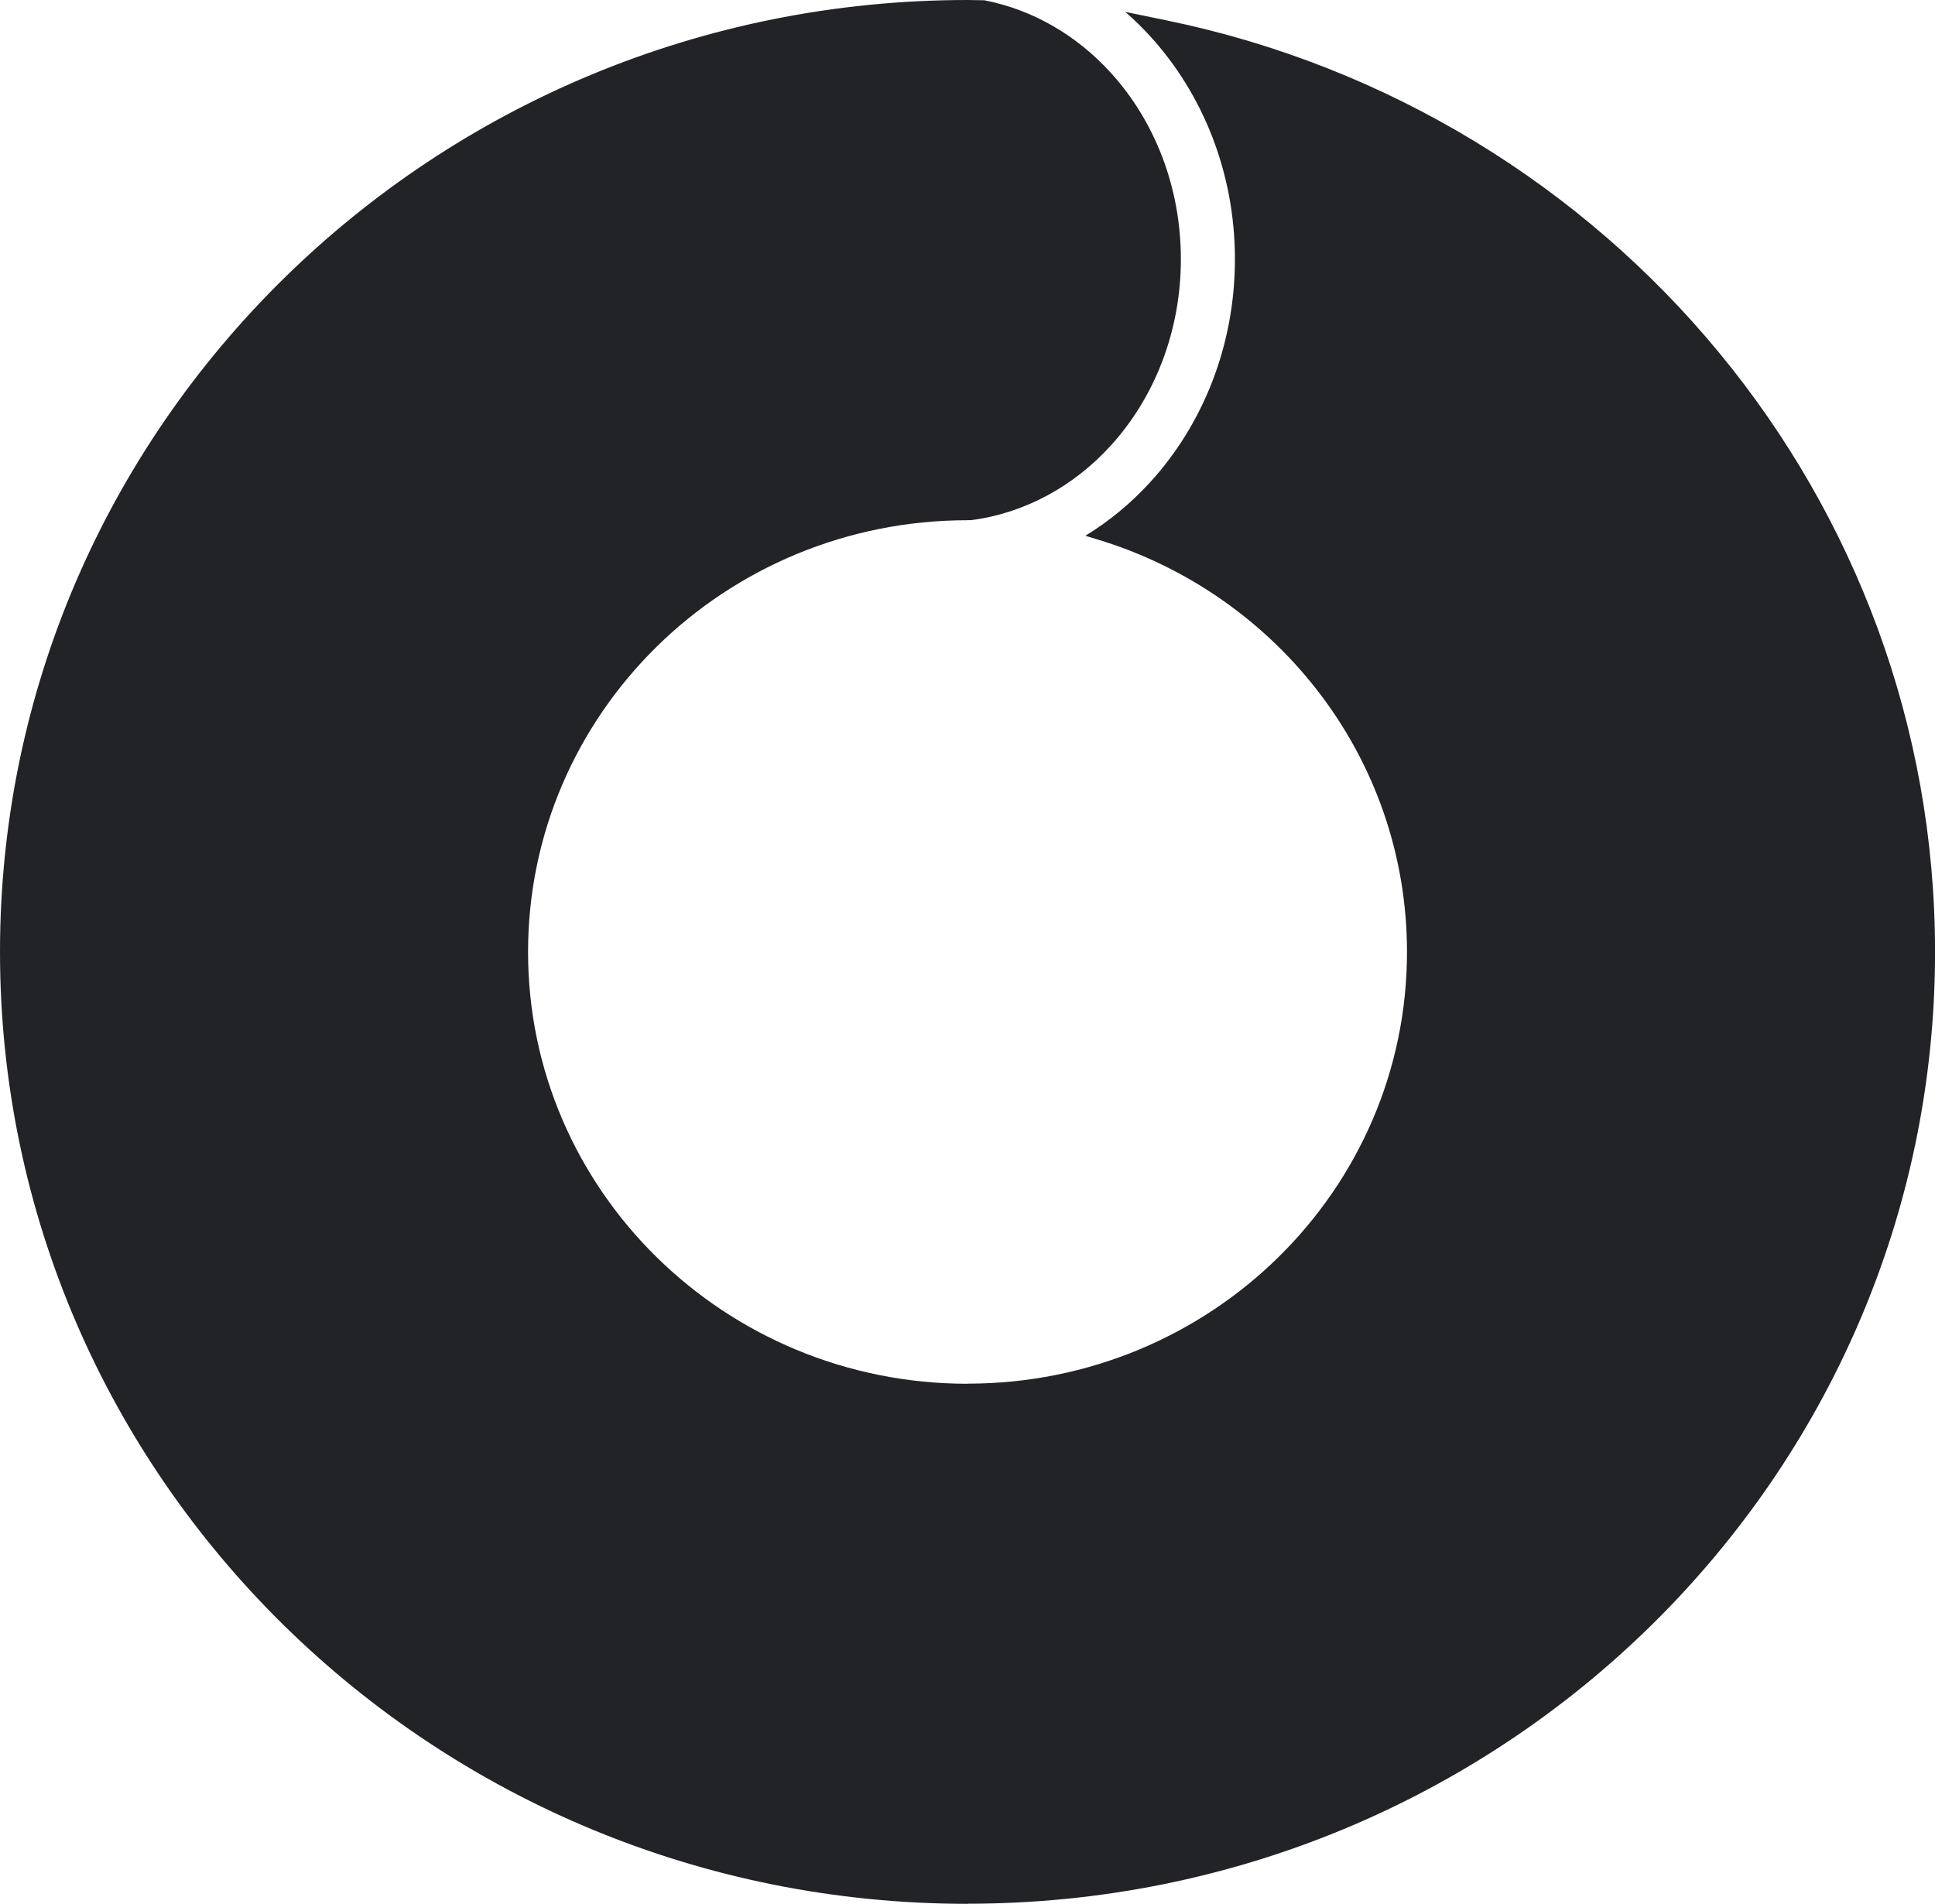
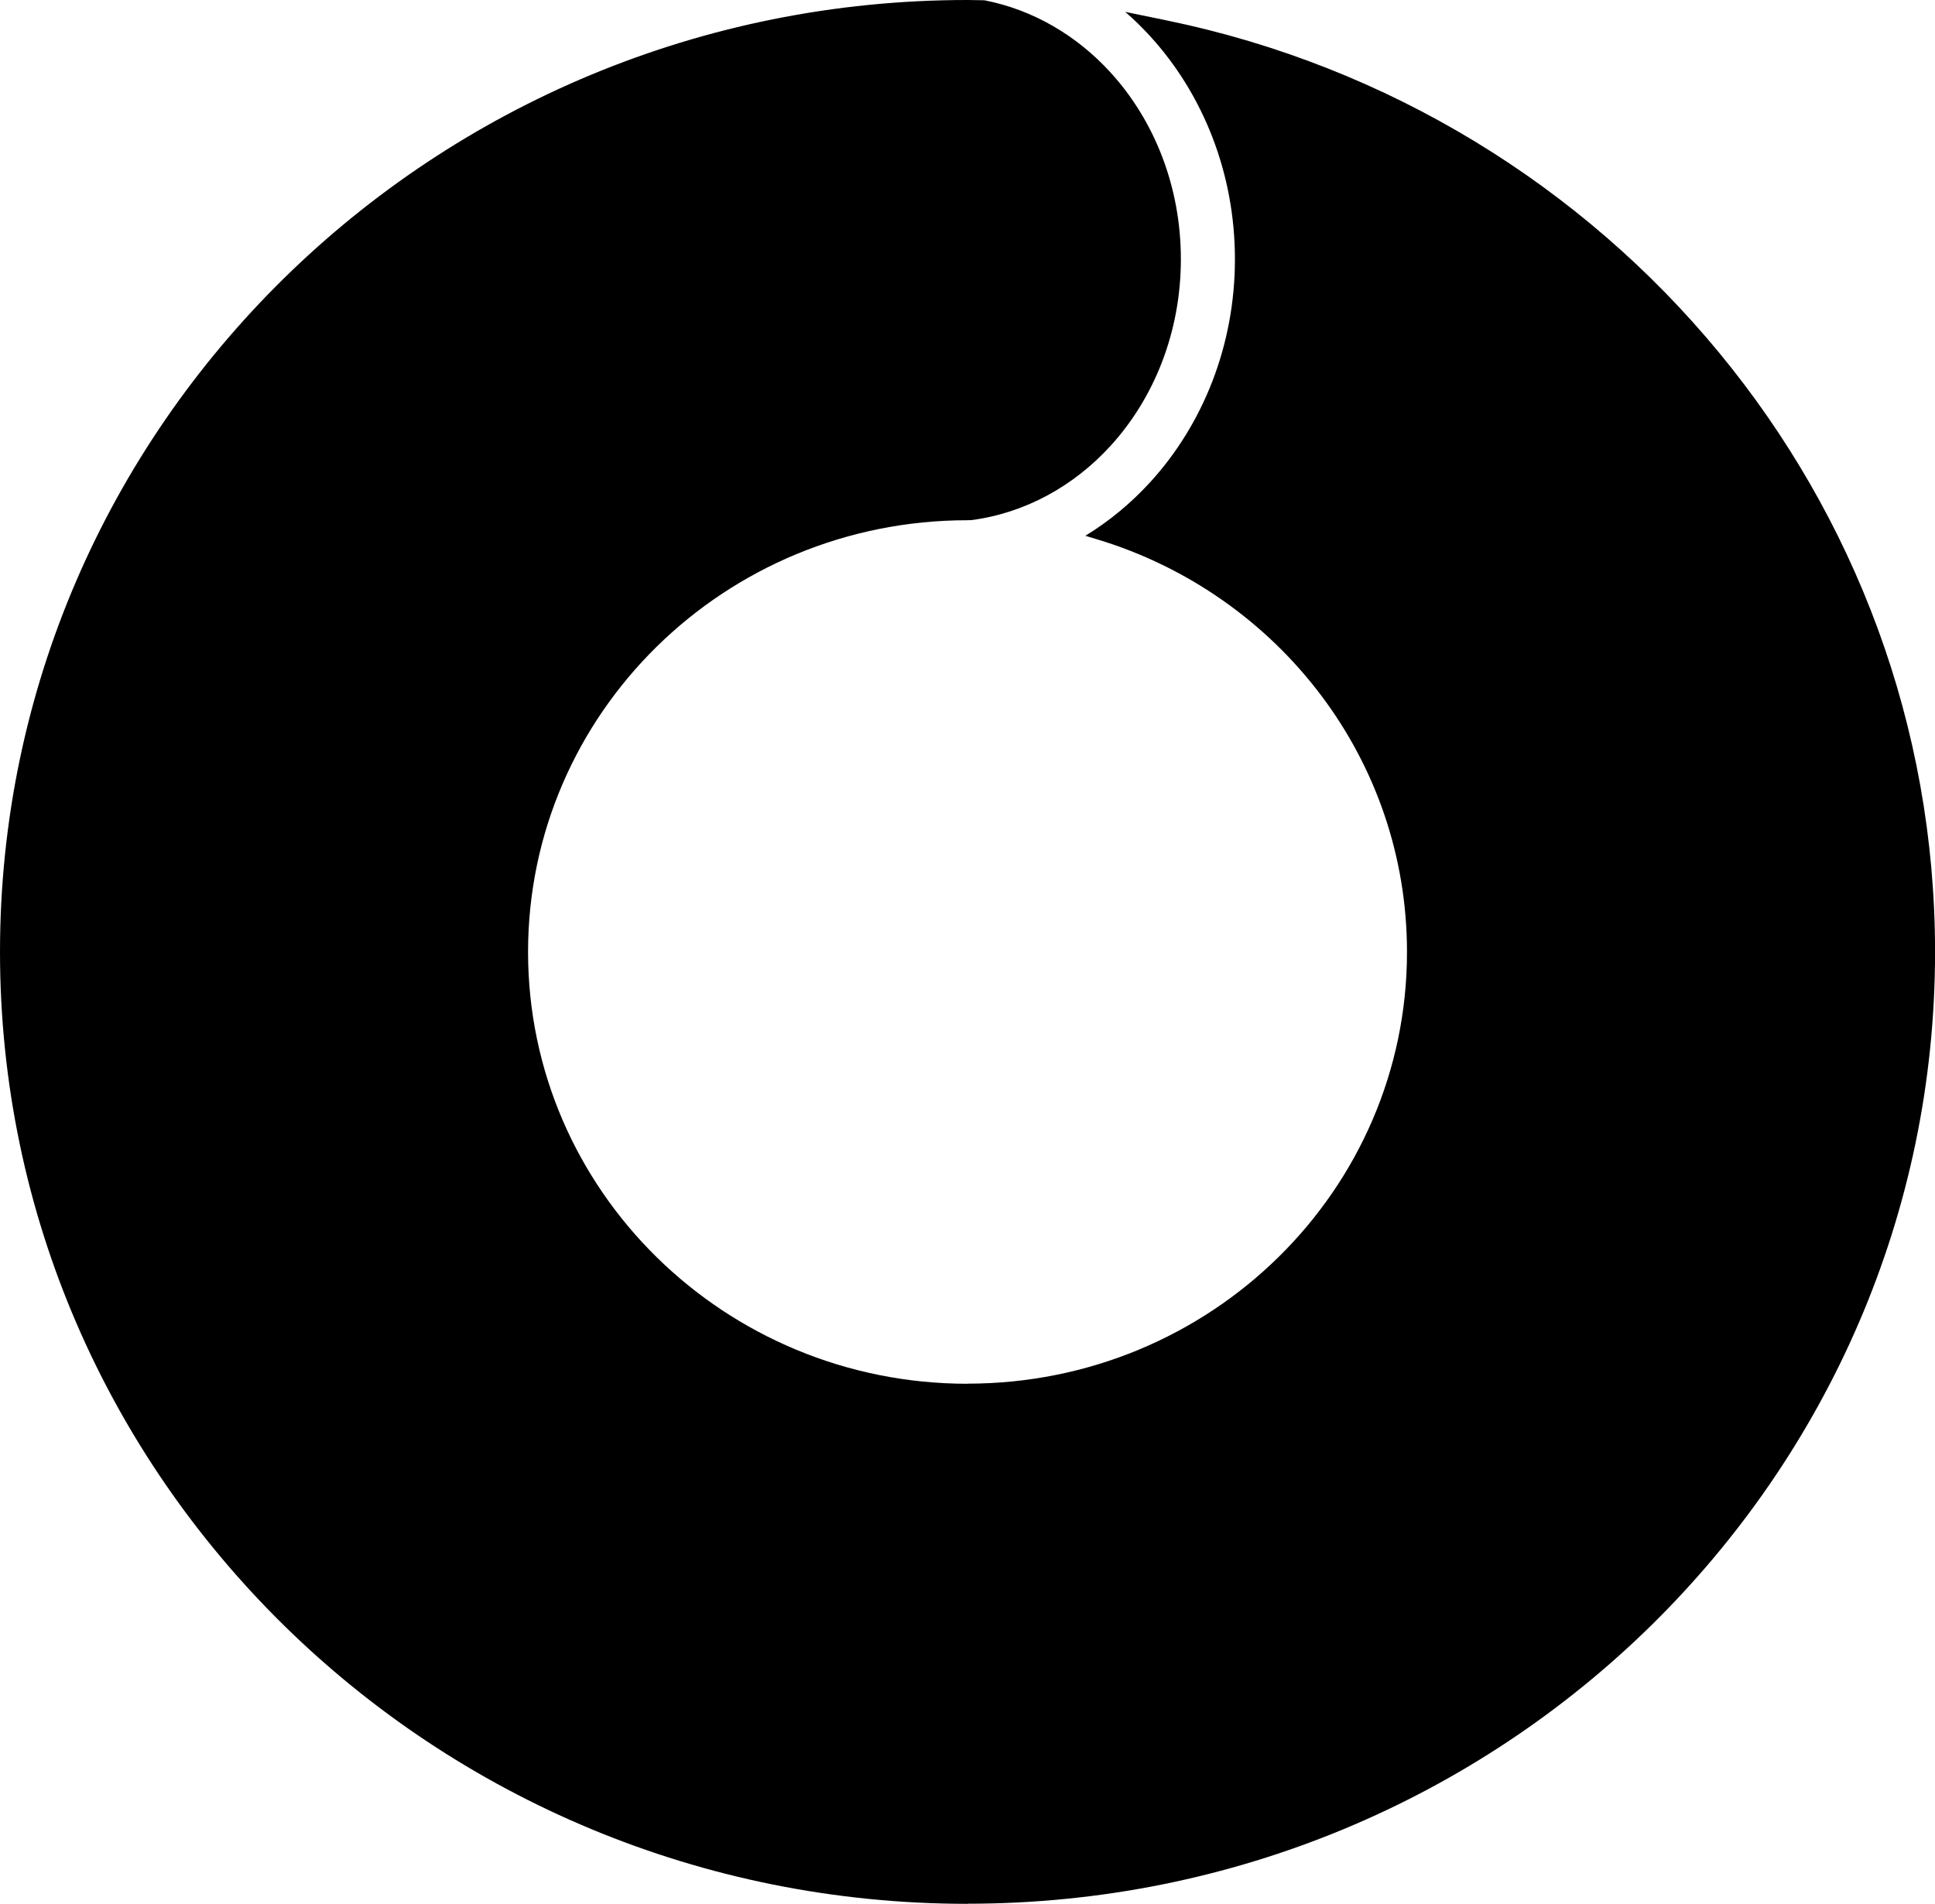
<svg xmlns="http://www.w3.org/2000/svg" shape-rendering="geometricPrecision" viewBox="0 0 353.68 347.97">
-   <path fill="#222326" d="m176.84,0l3.08.05c8.92,1.73,16.9,6.45,23.05,13.18,7.95,8.7,12.87,20.77,12.87,34.14s-4.92,25.44-12.87,34.14c-6.7,7.34-15.59,12.28-25.49,13.57h-.64s0,.01,0,.01h0c-22.2,0-42.3,8.84-56.83,23.13-14.5,14.27-23.49,33.99-23.49,55.77h0v.02c0,21.78,8.98,41.5,23.49,55.77,14.54,14.3,34.64,23.15,56.83,23.15v-.02h.01c22.2,0,42.3-8.84,56.83-23.13,14.51-14.27,23.49-33.99,23.49-55.77h0c0-17.55-5.81-33.75-15.63-46.82-10.08-13.43-24.42-23.61-41.05-28.62l-2.11-.64c4.36-2.65,8.34-5.96,11.84-9.78,9.57-10.47,15.5-24.89,15.5-40.77s-5.93-30.3-15.5-40.77c-1.44-1.57-2.95-3.06-4.55-4.44l7.67,1.58c40.44,8.35,75.81,30.3,100.91,60.75,24.66,29.91,39.44,68.02,39.44,109.5h0c0,48.05-19.81,91.55-51.83,123.05-31.99,31.46-76.19,50.92-125,50.92v.02h-.01c-48.79,0-93-19.47-125-50.94C19.81,265.54,0,222.04,0,173.99h0c0-48.05,19.81-91.56,51.83-123.05C83.84,19.47,128.04,0,176.84,0Z" />
+   <path fill="#000000" d="m176.84,0l3.08.05c8.92,1.73,16.9,6.45,23.05,13.18,7.95,8.7,12.87,20.77,12.87,34.14s-4.92,25.44-12.87,34.14c-6.7,7.34-15.59,12.28-25.49,13.57h-.64s0,.01,0,.01h0c-22.2,0-42.3,8.84-56.83,23.13-14.5,14.27-23.49,33.99-23.49,55.77h0v.02c0,21.78,8.98,41.5,23.49,55.77,14.54,14.3,34.64,23.15,56.83,23.15v-.02h.01c22.2,0,42.3-8.84,56.83-23.13,14.51-14.27,23.49-33.99,23.49-55.77h0c0-17.55-5.81-33.75-15.63-46.82-10.08-13.43-24.42-23.61-41.05-28.62l-2.11-.64c4.36-2.65,8.34-5.96,11.84-9.78,9.57-10.47,15.5-24.89,15.5-40.77s-5.93-30.3-15.5-40.77c-1.44-1.57-2.95-3.06-4.55-4.44l7.67,1.58c40.44,8.35,75.81,30.3,100.91,60.75,24.66,29.91,39.44,68.02,39.44,109.5h0c0,48.05-19.81,91.55-51.83,123.05-31.99,31.46-76.19,50.92-125,50.92v.02h-.01c-48.79,0-93-19.47-125-50.94C19.81,265.54,0,222.04,0,173.99h0c0-48.05,19.81-91.56,51.83-123.05C83.84,19.47,128.04,0,176.84,0Z" />
</svg>
